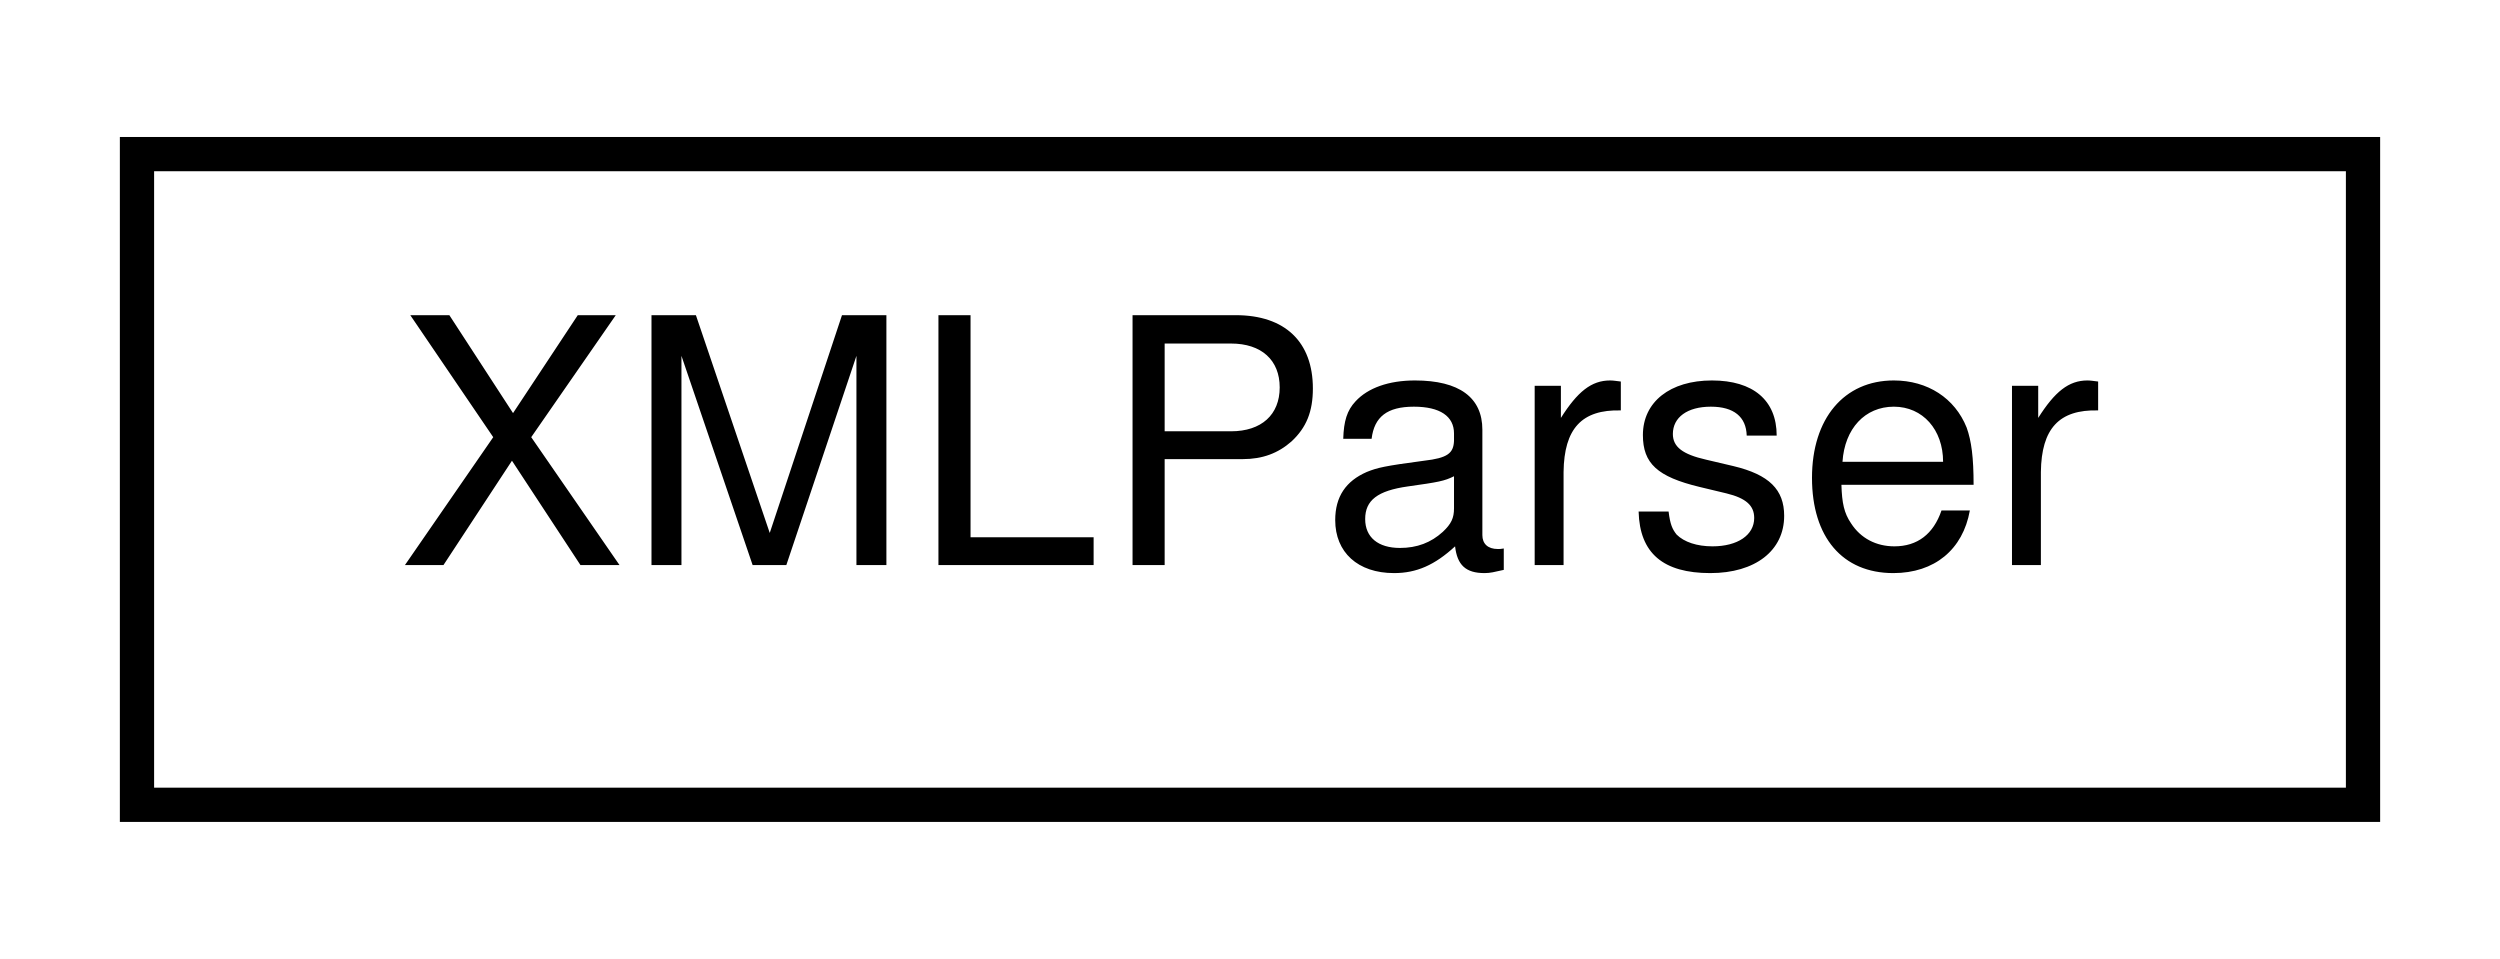
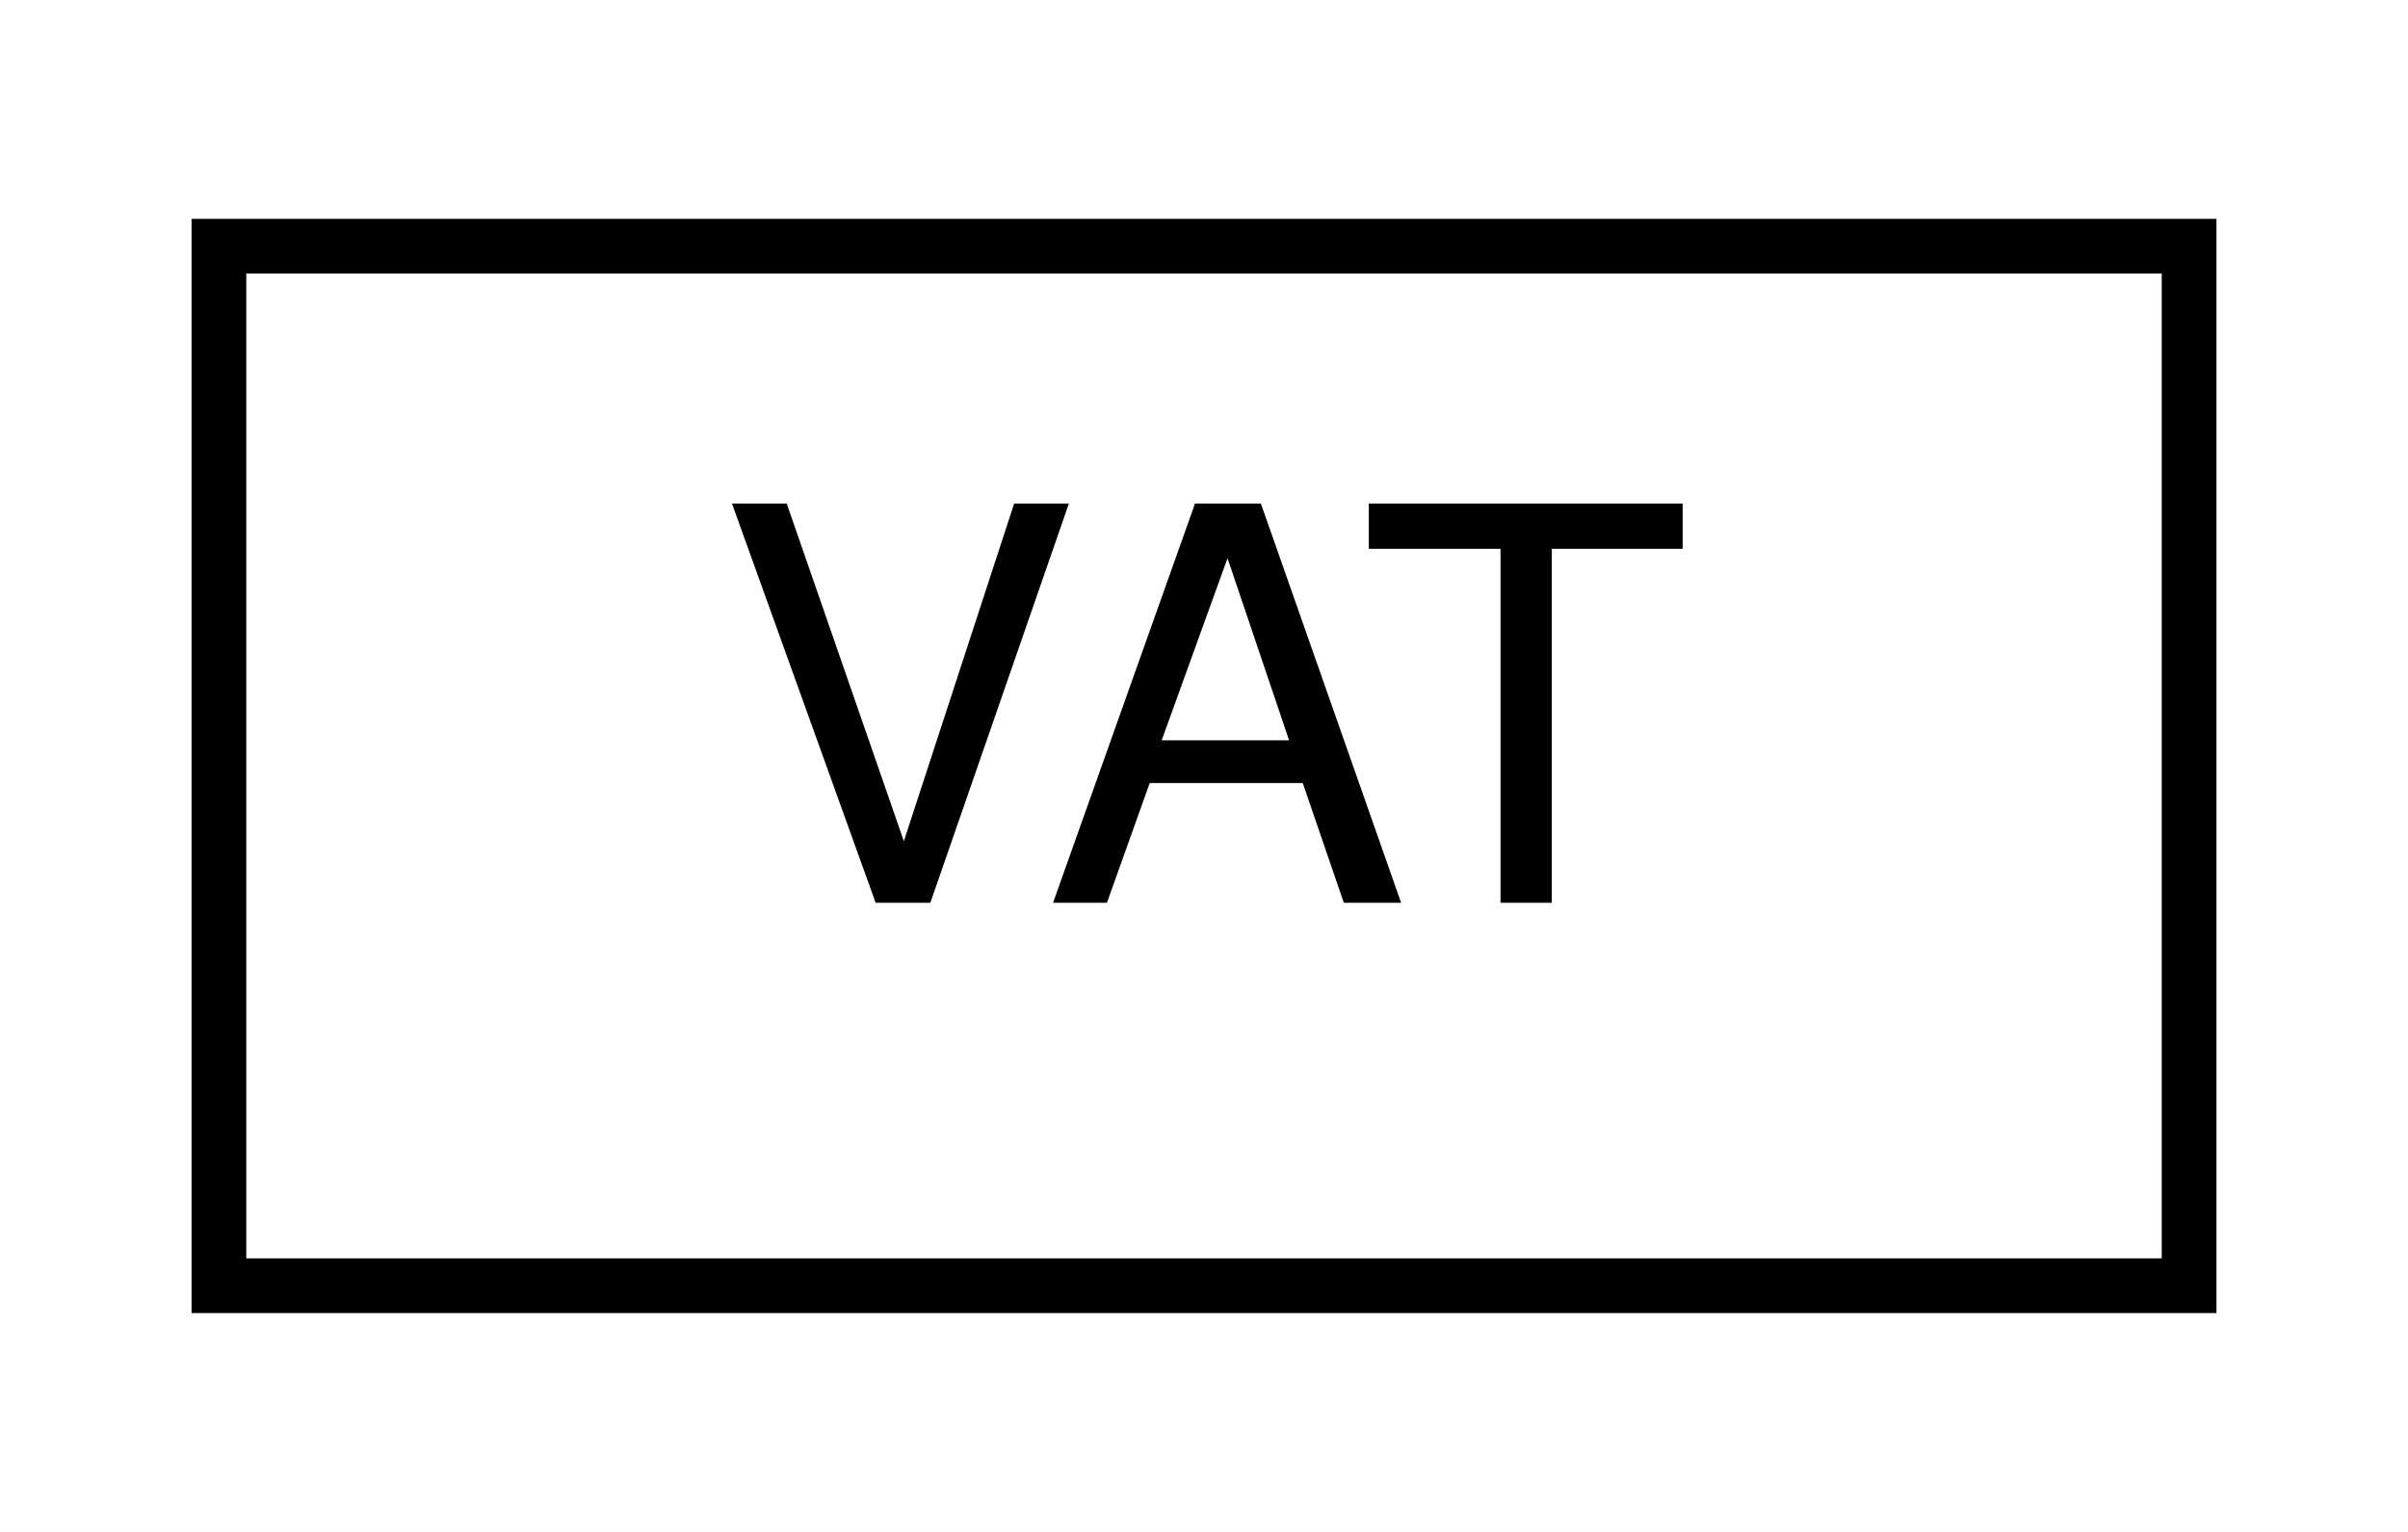
- <svg xmlns="http://www.w3.org/2000/svg" xmlns:xlink="http://www.w3.org/1999/xlink" width="73pt" height="28pt" viewBox="0.00 0.00 73.00 28.00">
+ <svg xmlns="http://www.w3.org/2000/svg" xmlns:xlink="http://www.w3.org/1999/xlink" width="44pt" height="28pt" viewBox="0.00 0.00 44.00 28.00">
  <g id="graph0" class="graph" transform="scale(1 1) rotate(0) translate(4 24)">
-     <polygon fill="white" stroke="none" points="-4,4 -4,-24 69,-24 69,4 -4,4" />
+     <polygon fill="white" stroke="none" points="-4,4 -4,-24 40,-24 40,4 -4,4" />
    <g id="node1" class="node">
      <g id="a_node1">
-         <a xlink:href="classtomoBay_1_1helpers_1_1XMLParser.html" target="_top" xlink:title="This class parses an XML file and returns a string specific to the tag requested. ...">
-           <polygon fill="white" stroke="black" points="0,-0.5 0,-19.5 65,-19.5 65,-0.5 0,-0.5" />
-           <text text-anchor="middle" x="32.5" y="-7.5" font-family="Helvetica,sans-Serif" font-size="10.00">XMLParser</text>
+         <a xlink:href="classtomoBay_1_1model_1_1dataTypes_1_1financial_1_1VAT.html" target="_top" xlink:title="This class provides methods that allow the manipulation of values to do with VAT. ...">
+           <polygon fill="white" stroke="black" points="0,-0.5 0,-19.5 36,-19.5 36,-0.5 0,-0.5" />
+           <text text-anchor="middle" x="18" y="-7.5" font-family="Helvetica,sans-Serif" font-size="10.00">VAT</text>
        </a>
      </g>
    </g>
  </g>
</svg>
